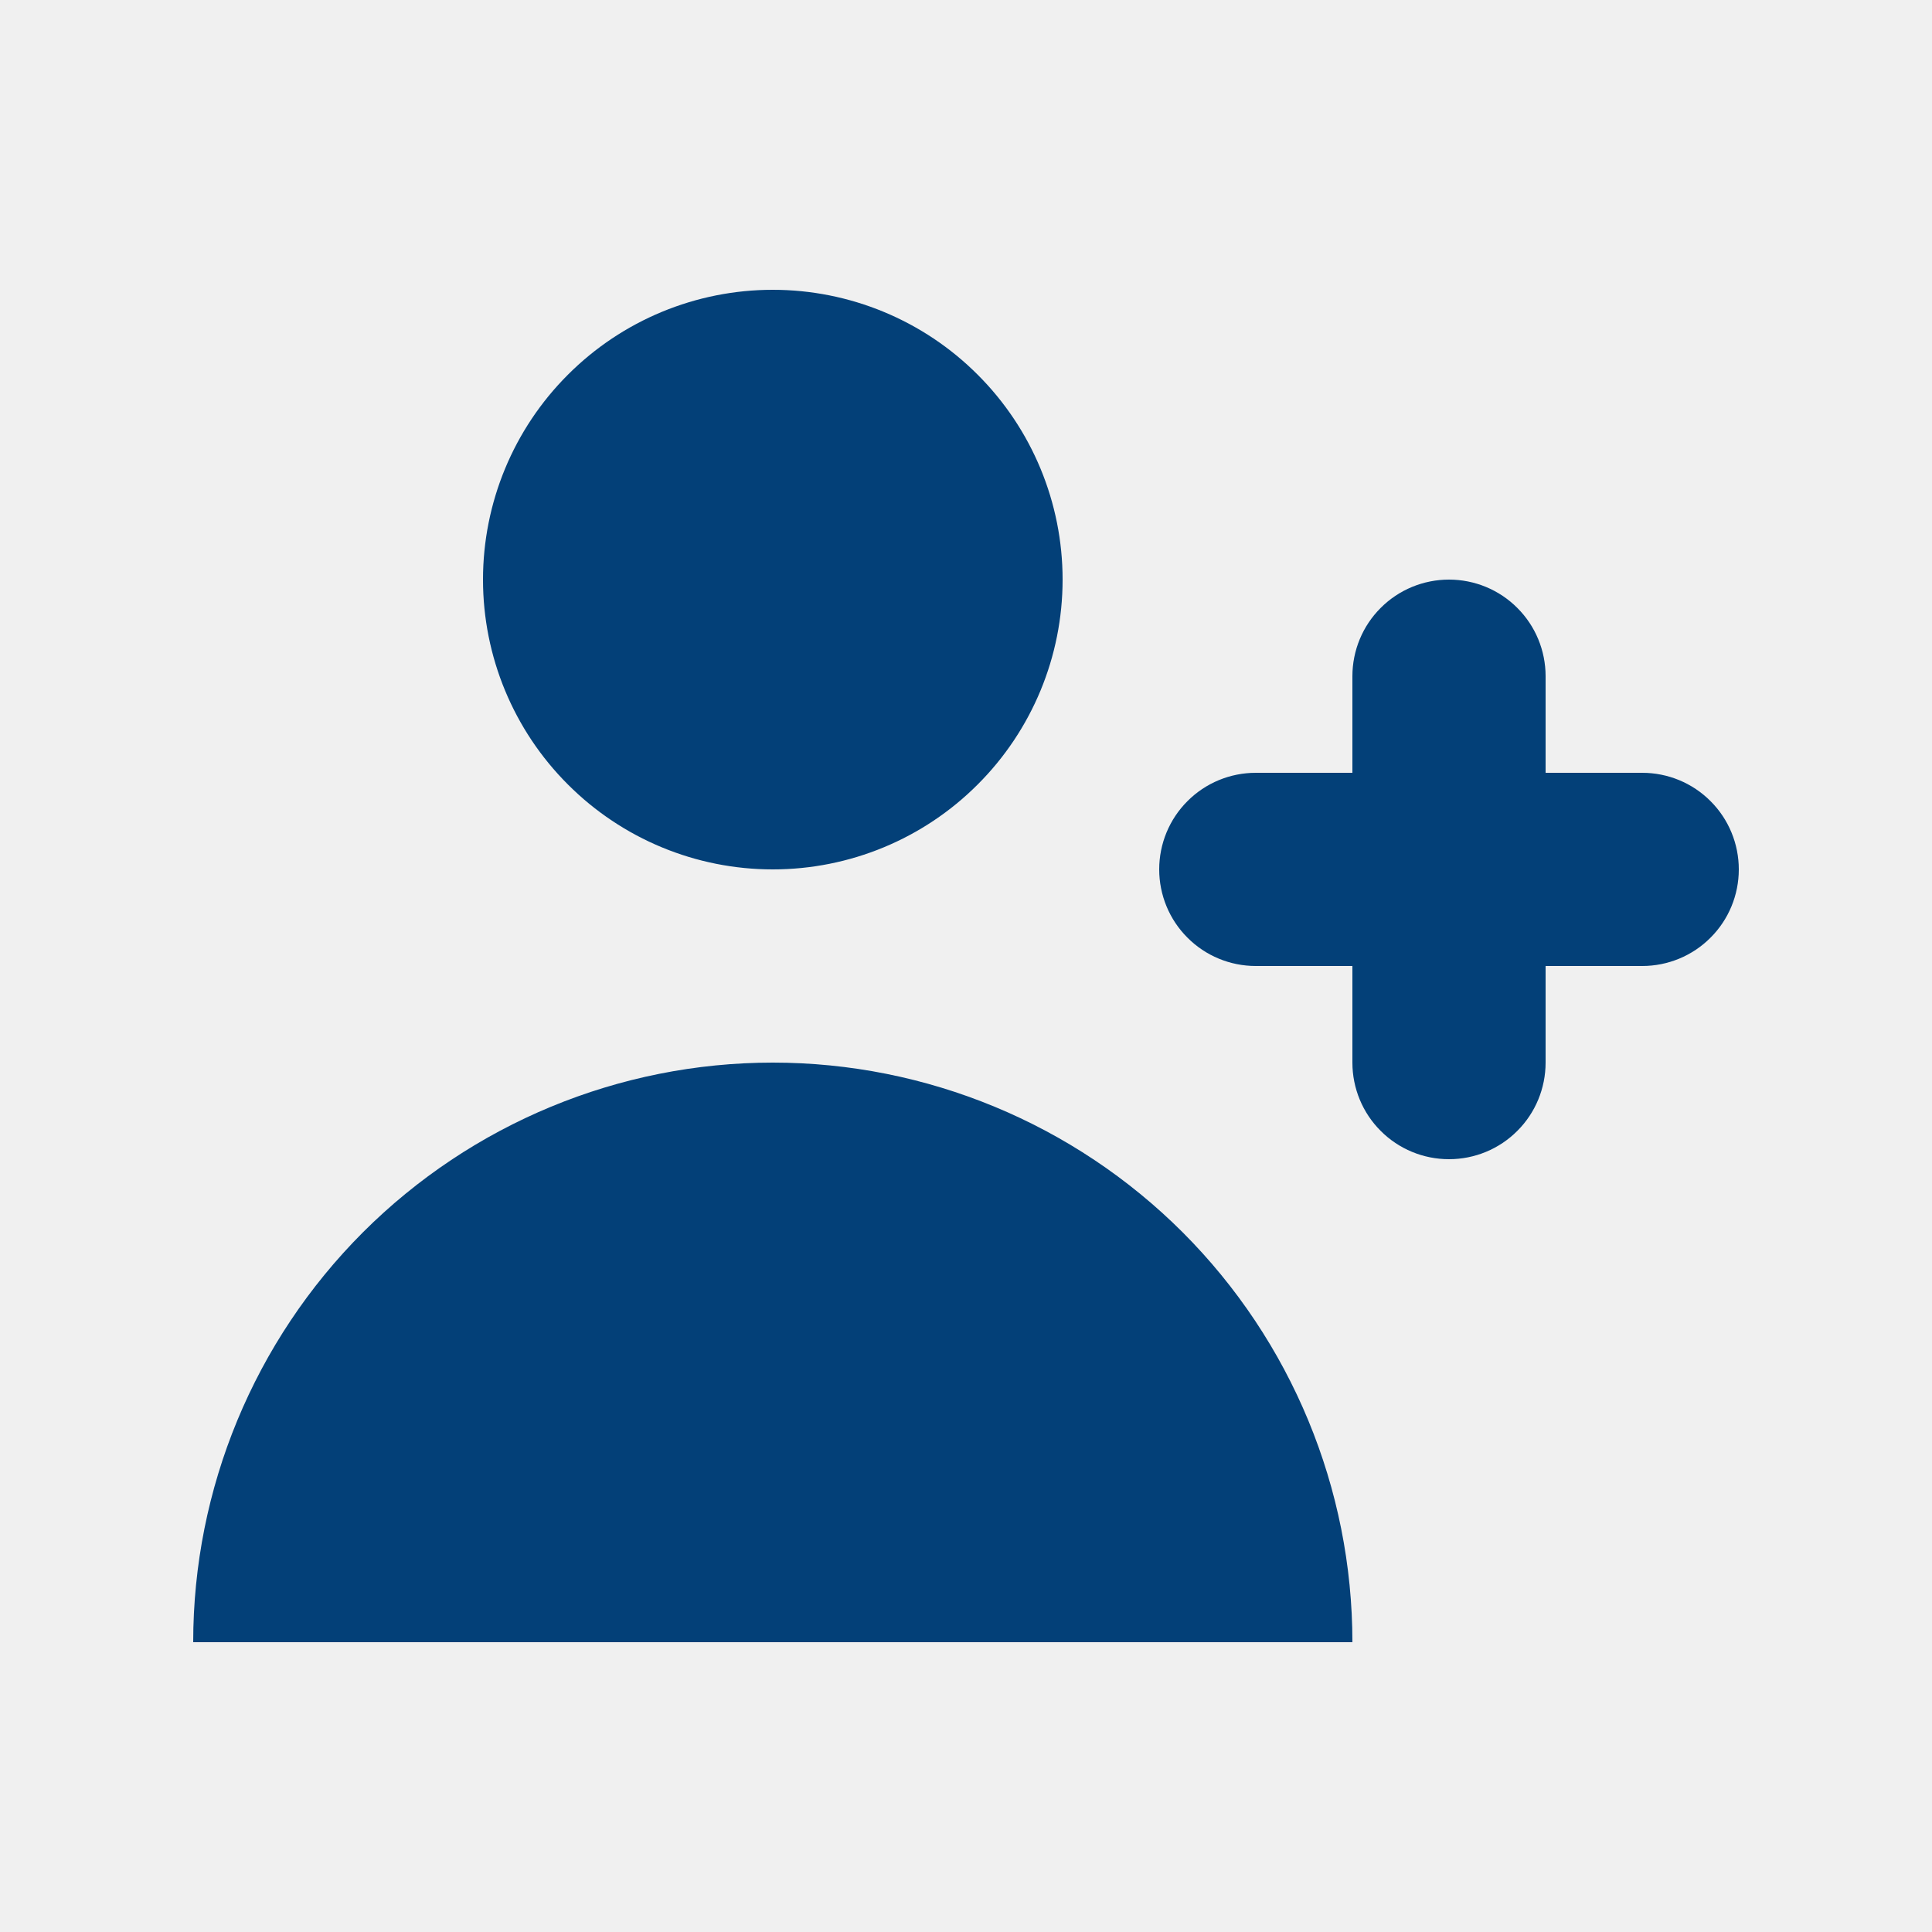
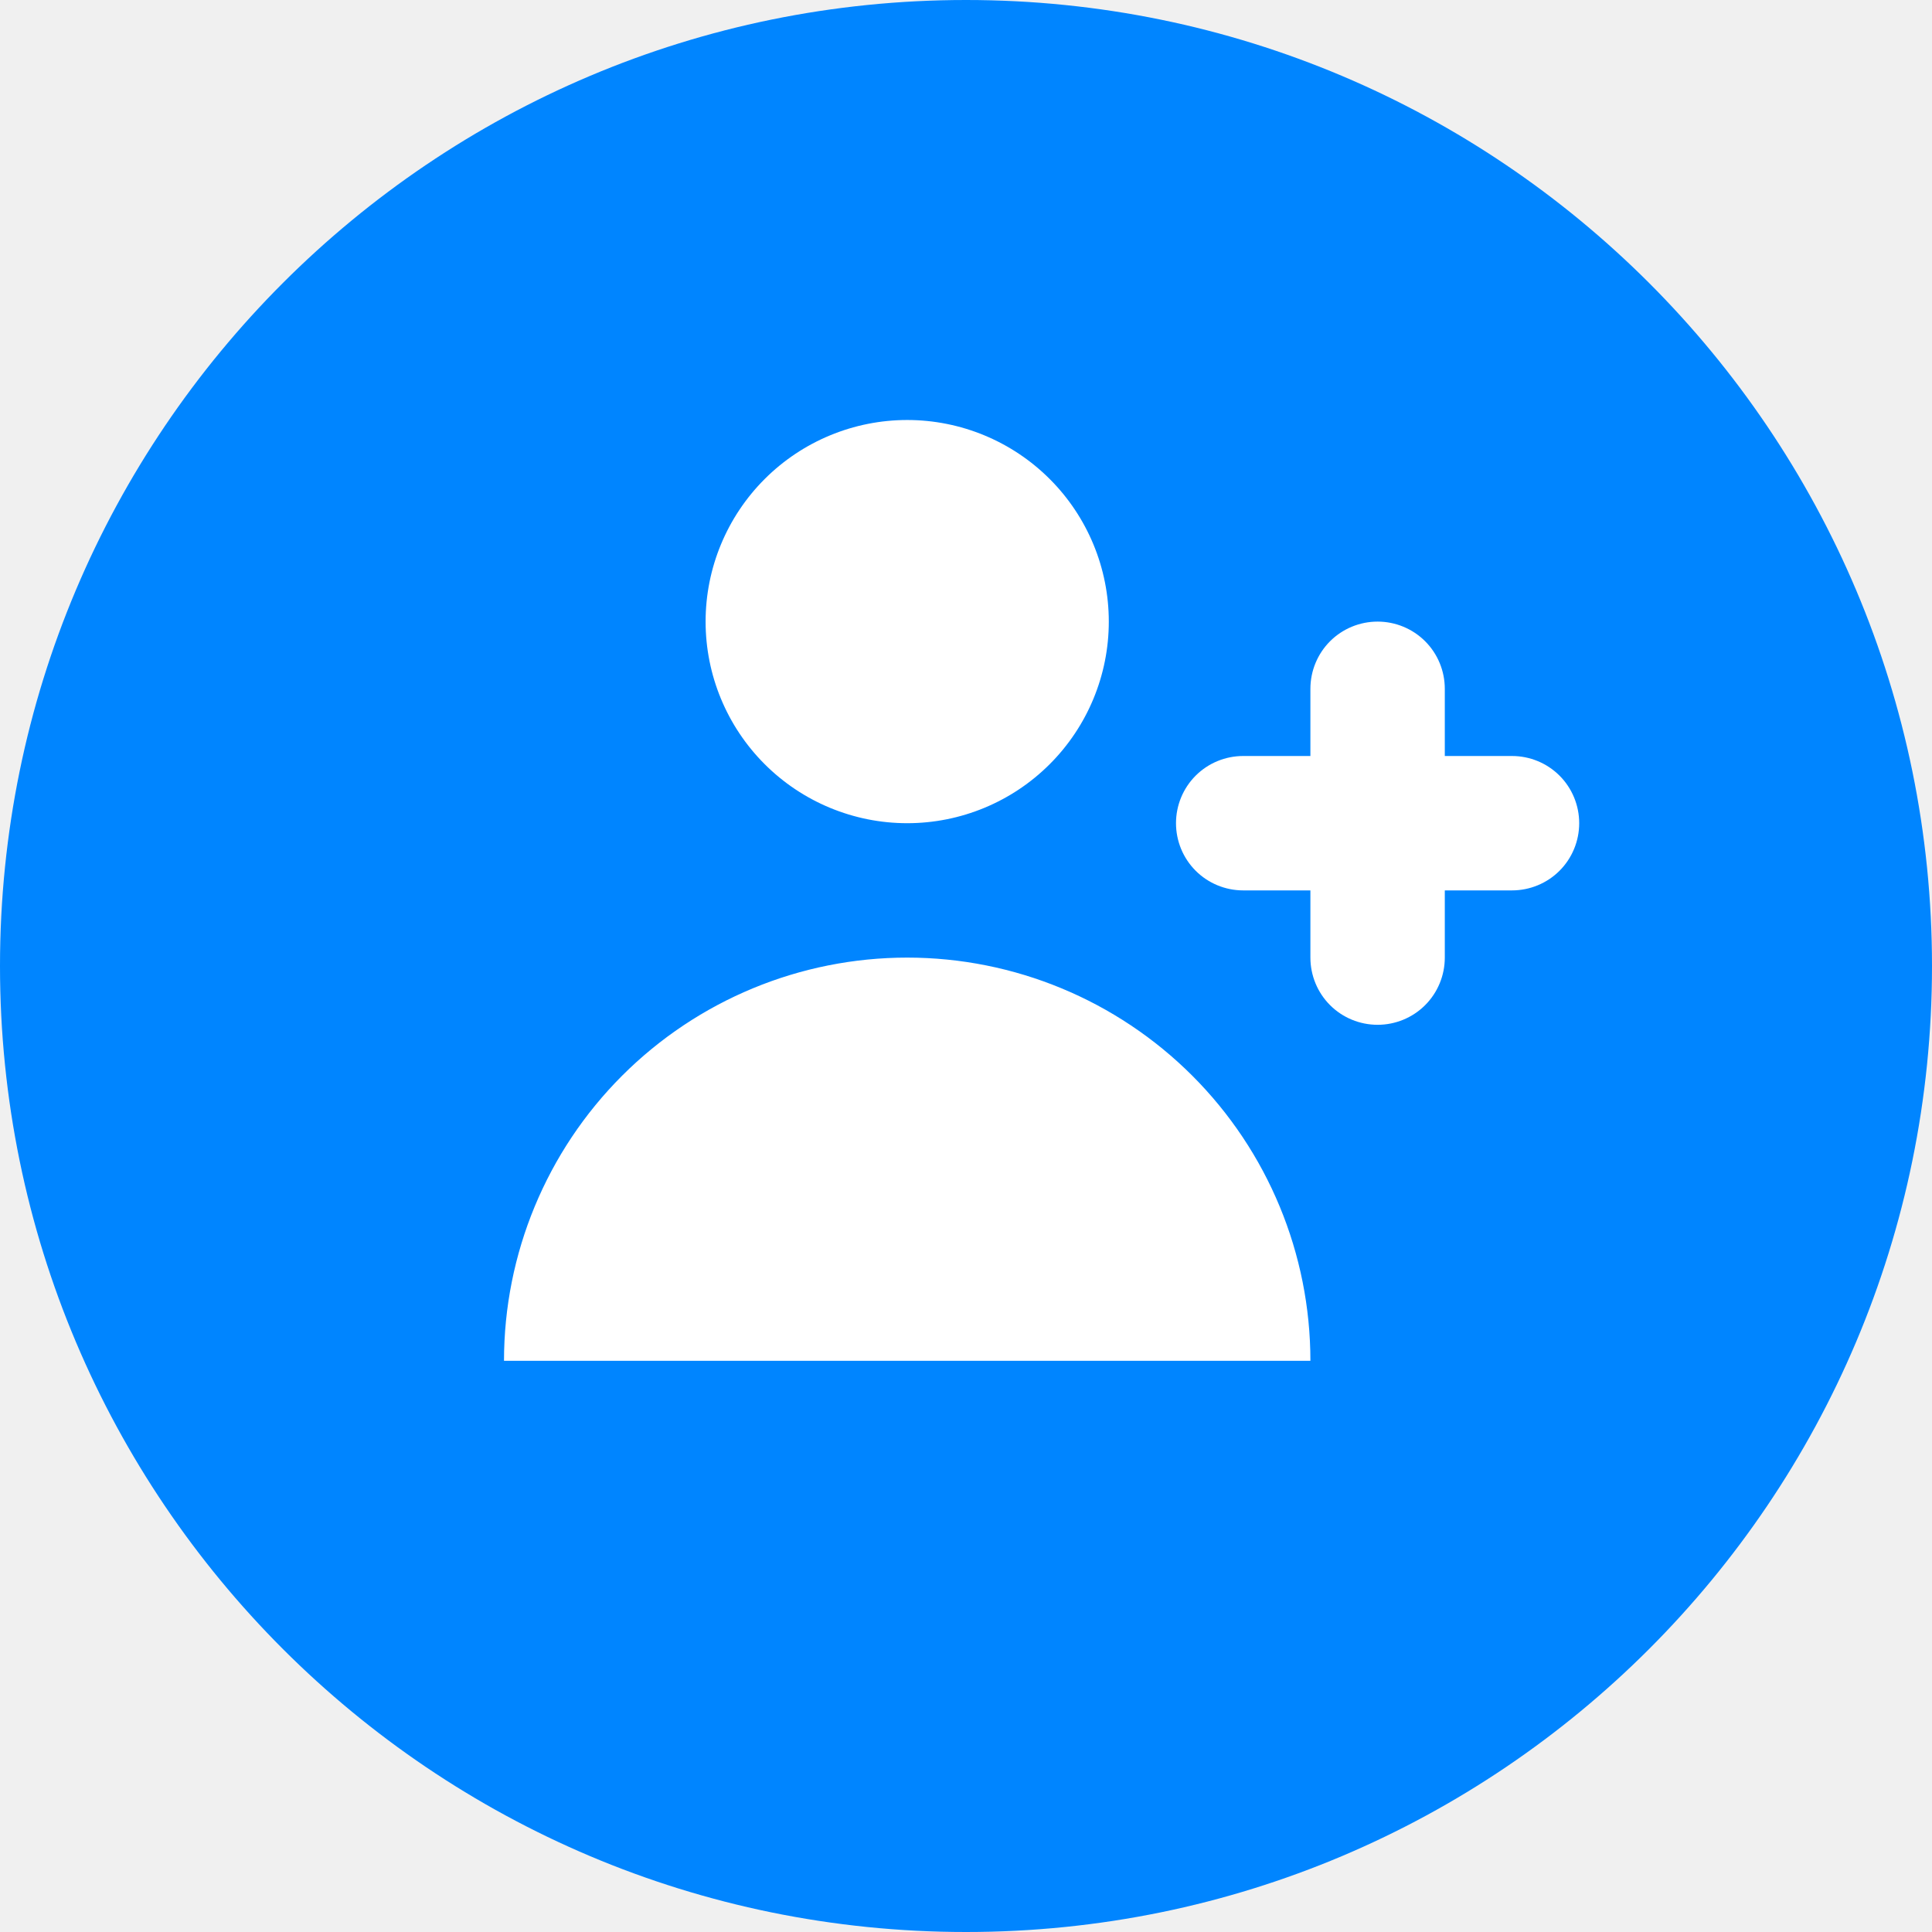
- <svg xmlns="http://www.w3.org/2000/svg" width="20" height="20" viewBox="0 0 20 20" fill="none">
-   <path d="M8 9C8.796 9 9.559 8.684 10.121 8.121C10.684 7.559 11 6.796 11 6C11 5.204 10.684 4.441 10.121 3.879C9.559 3.316 8.796 3 8 3C7.204 3 6.441 3.316 5.879 3.879C5.316 4.441 5 5.204 5 6C5 6.796 5.316 7.559 5.879 8.121C6.441 8.684 7.204 9 8 9V9ZM8 11C9.591 11 11.117 11.632 12.243 12.757C13.368 13.883 14 15.409 14 17H2C2 15.409 2.632 13.883 3.757 12.757C4.883 11.632 6.409 11 8 11V11ZM16 7C16 6.735 15.895 6.48 15.707 6.293C15.52 6.105 15.265 6 15 6C14.735 6 14.48 6.105 14.293 6.293C14.105 6.48 14 6.735 14 7V8H13C12.735 8 12.48 8.105 12.293 8.293C12.105 8.48 12 8.735 12 9C12 9.265 12.105 9.52 12.293 9.707C12.48 9.895 12.735 10 13 10H14V11C14 11.265 14.105 11.52 14.293 11.707C14.48 11.895 14.735 12 15 12C15.265 12 15.52 11.895 15.707 11.707C15.895 11.52 16 11.265 16 11V10H17C17.265 10 17.52 9.895 17.707 9.707C17.895 9.52 18 9.265 18 9C18 8.735 17.895 8.48 17.707 8.293C17.52 8.105 17.265 8 17 8H16V7Z" fill="#034078" />
+ <svg xmlns="http://www.w3.org/2000/svg" width="23" height="23" viewBox="0 0 23 23" fill="none">
+   <circle cx="11.5" cy="11.5" r="11.5" fill="#0085FF" />
+   <path d="M10.8 9.8C11.437 9.8 12.047 9.547 12.497 9.097C12.947 8.647 13.2 8.037 13.2 7.4C13.2 6.763 12.947 6.153 12.497 5.703C12.047 5.253 11.437 5 10.8 5C10.164 5 9.553 5.253 9.103 5.703C8.653 6.153 8.4 6.763 8.4 7.4C8.4 8.037 8.653 8.647 9.103 9.097C9.553 9.547 10.164 9.8 10.8 9.8ZM10.8 11.4C12.073 11.4 13.294 11.906 14.194 12.806C15.094 13.706 15.6 14.927 15.6 16.2H6C6 14.927 6.506 13.706 7.406 12.806C8.306 11.906 9.527 11.4 10.8 11.4ZM17.2 8.2C17.2 7.988 17.116 7.784 16.966 7.634C16.816 7.484 16.612 7.4 16.4 7.4C16.188 7.4 15.984 7.484 15.834 7.634C15.684 7.784 15.6 7.988 15.6 8.2V9H14.8C14.588 9 14.384 9.084 14.234 9.234C14.084 9.384 14 9.588 14 9.8C14 10.012 14.084 10.216 14.234 10.366C14.384 10.516 14.588 10.6 14.8 10.6H15.6V11.4C15.6 11.612 15.684 11.816 15.834 11.966C15.984 12.116 16.188 12.2 16.4 12.2C16.612 12.2 16.816 12.116 16.966 11.966C17.116 11.816 17.2 11.612 17.2 11.4V10.6H18C18.212 10.6 18.416 10.516 18.566 10.366C18.716 10.216 18.8 10.012 18.8 9.8C18.8 9.588 18.716 9.384 18.566 9.234C18.416 9.084 18.212 9 18 9H17.2V8.2Z" fill="white" />
</svg>
